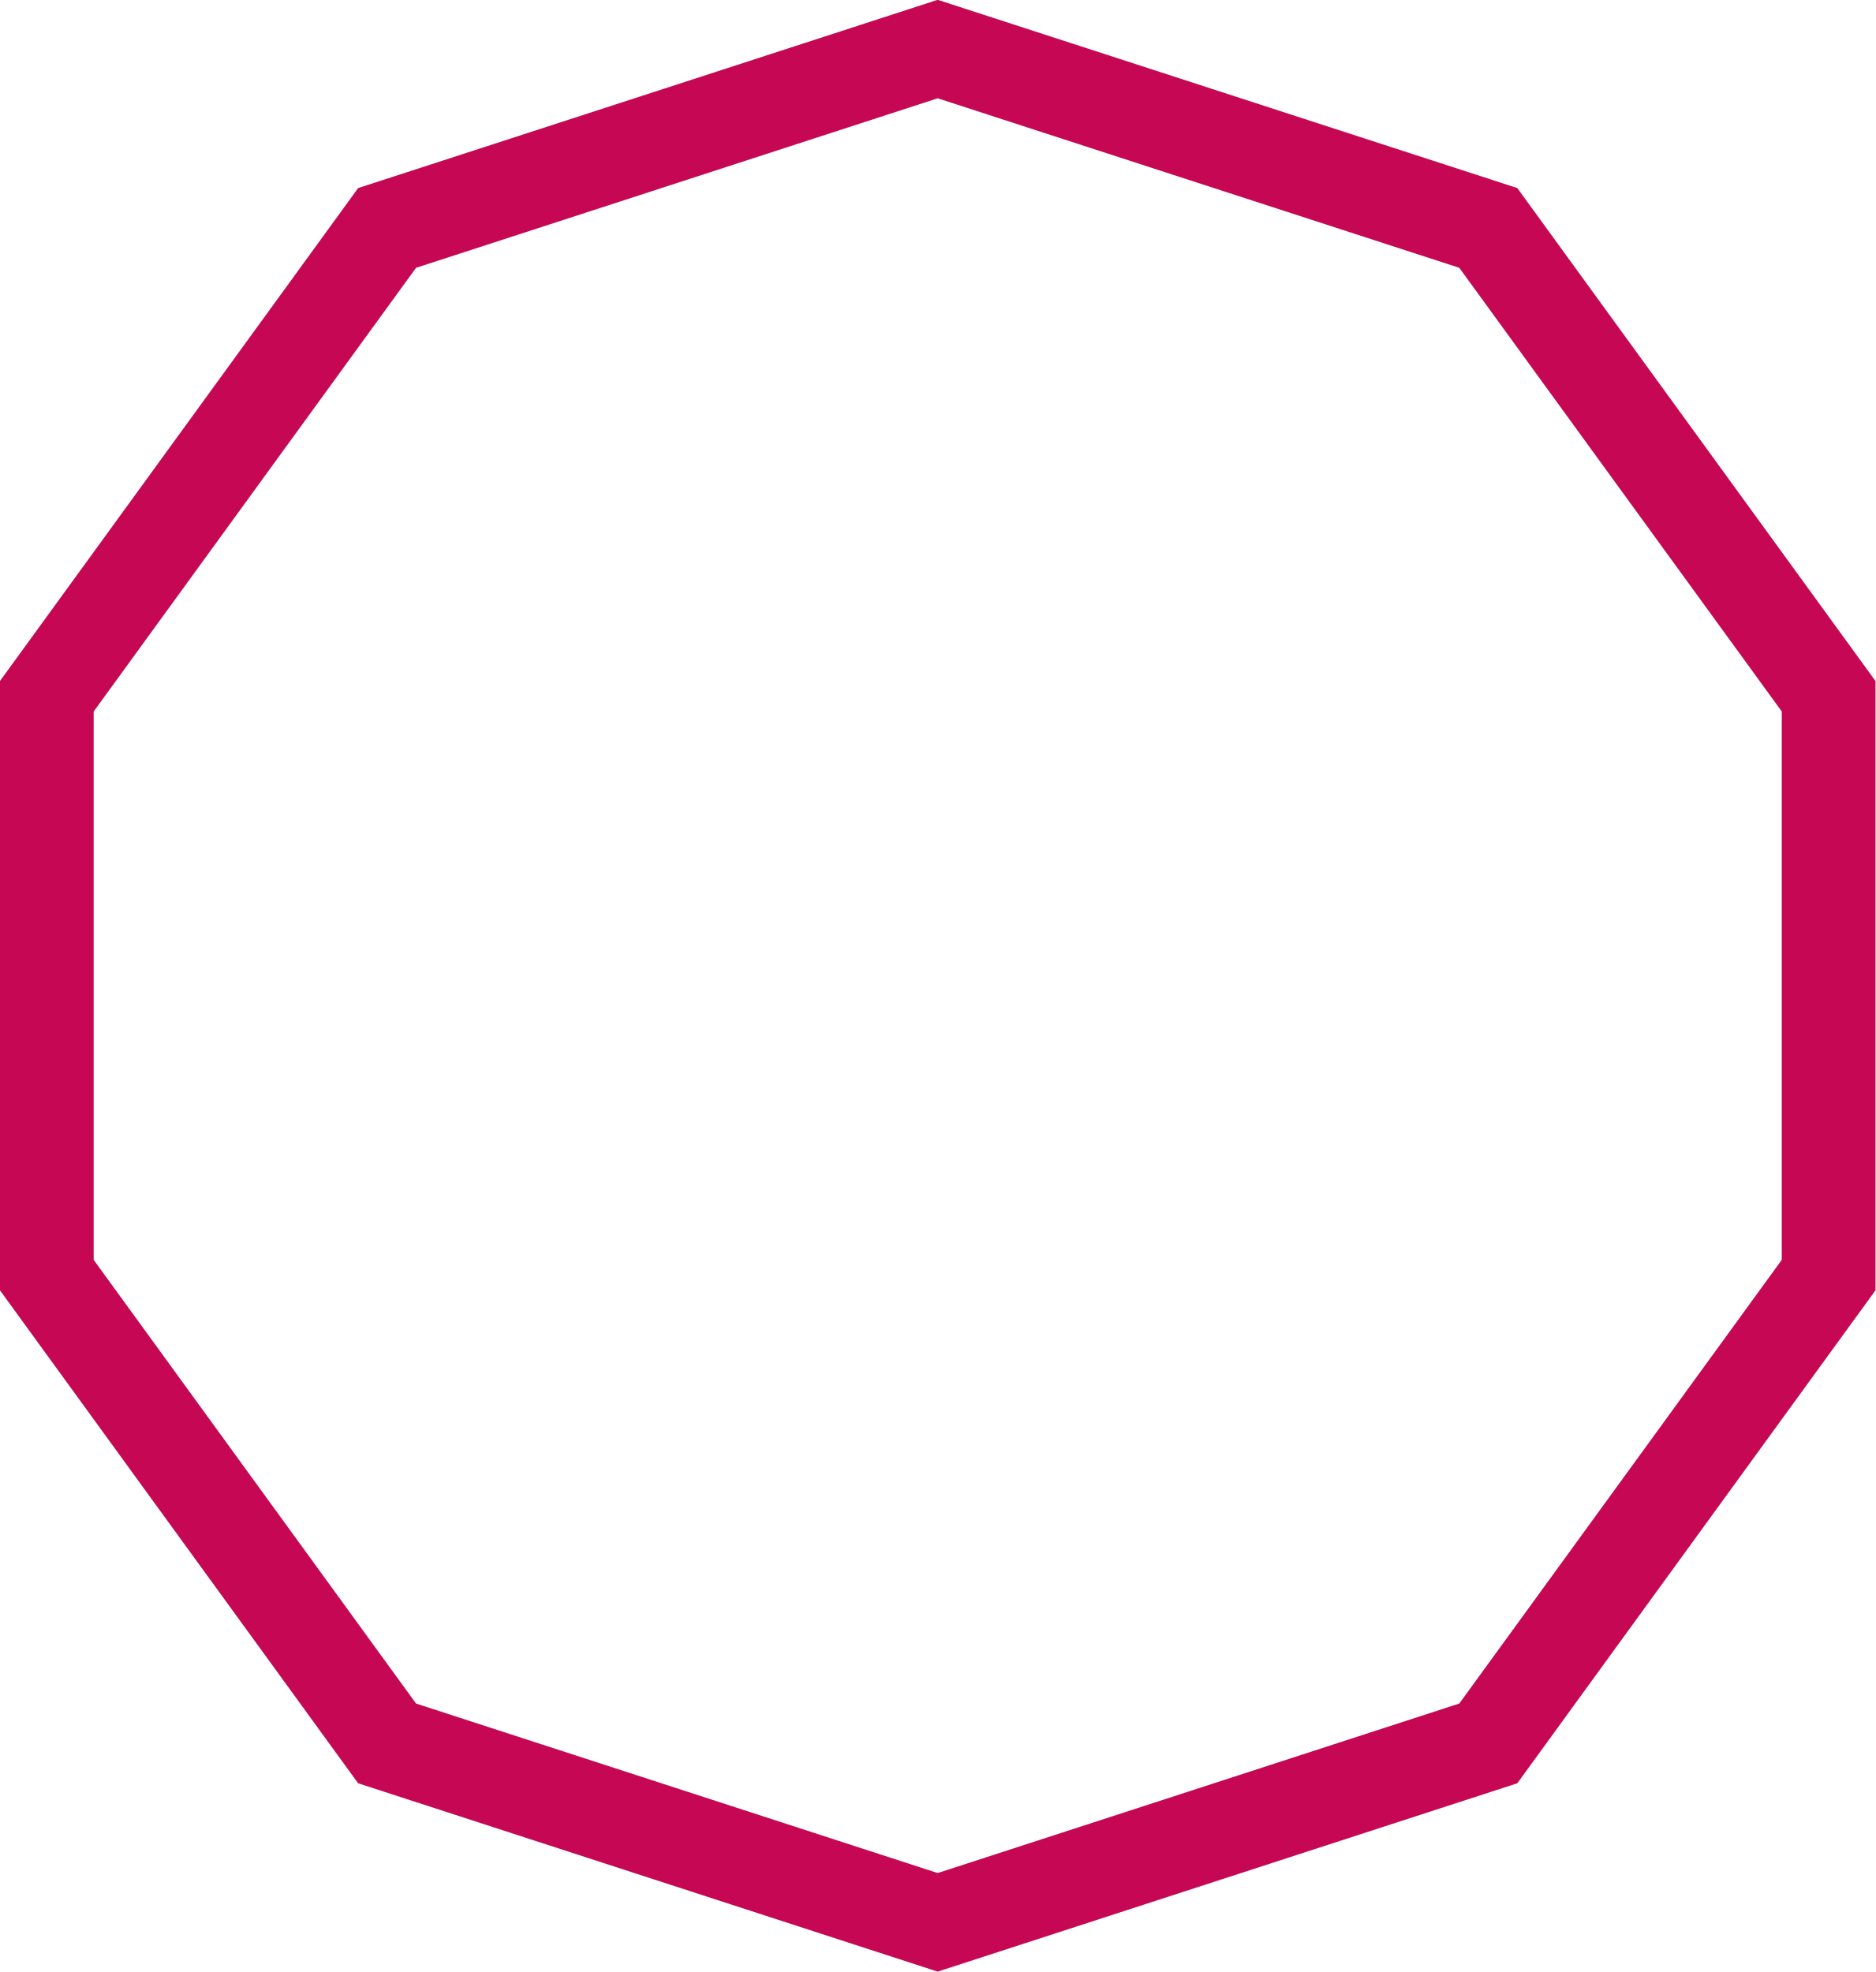
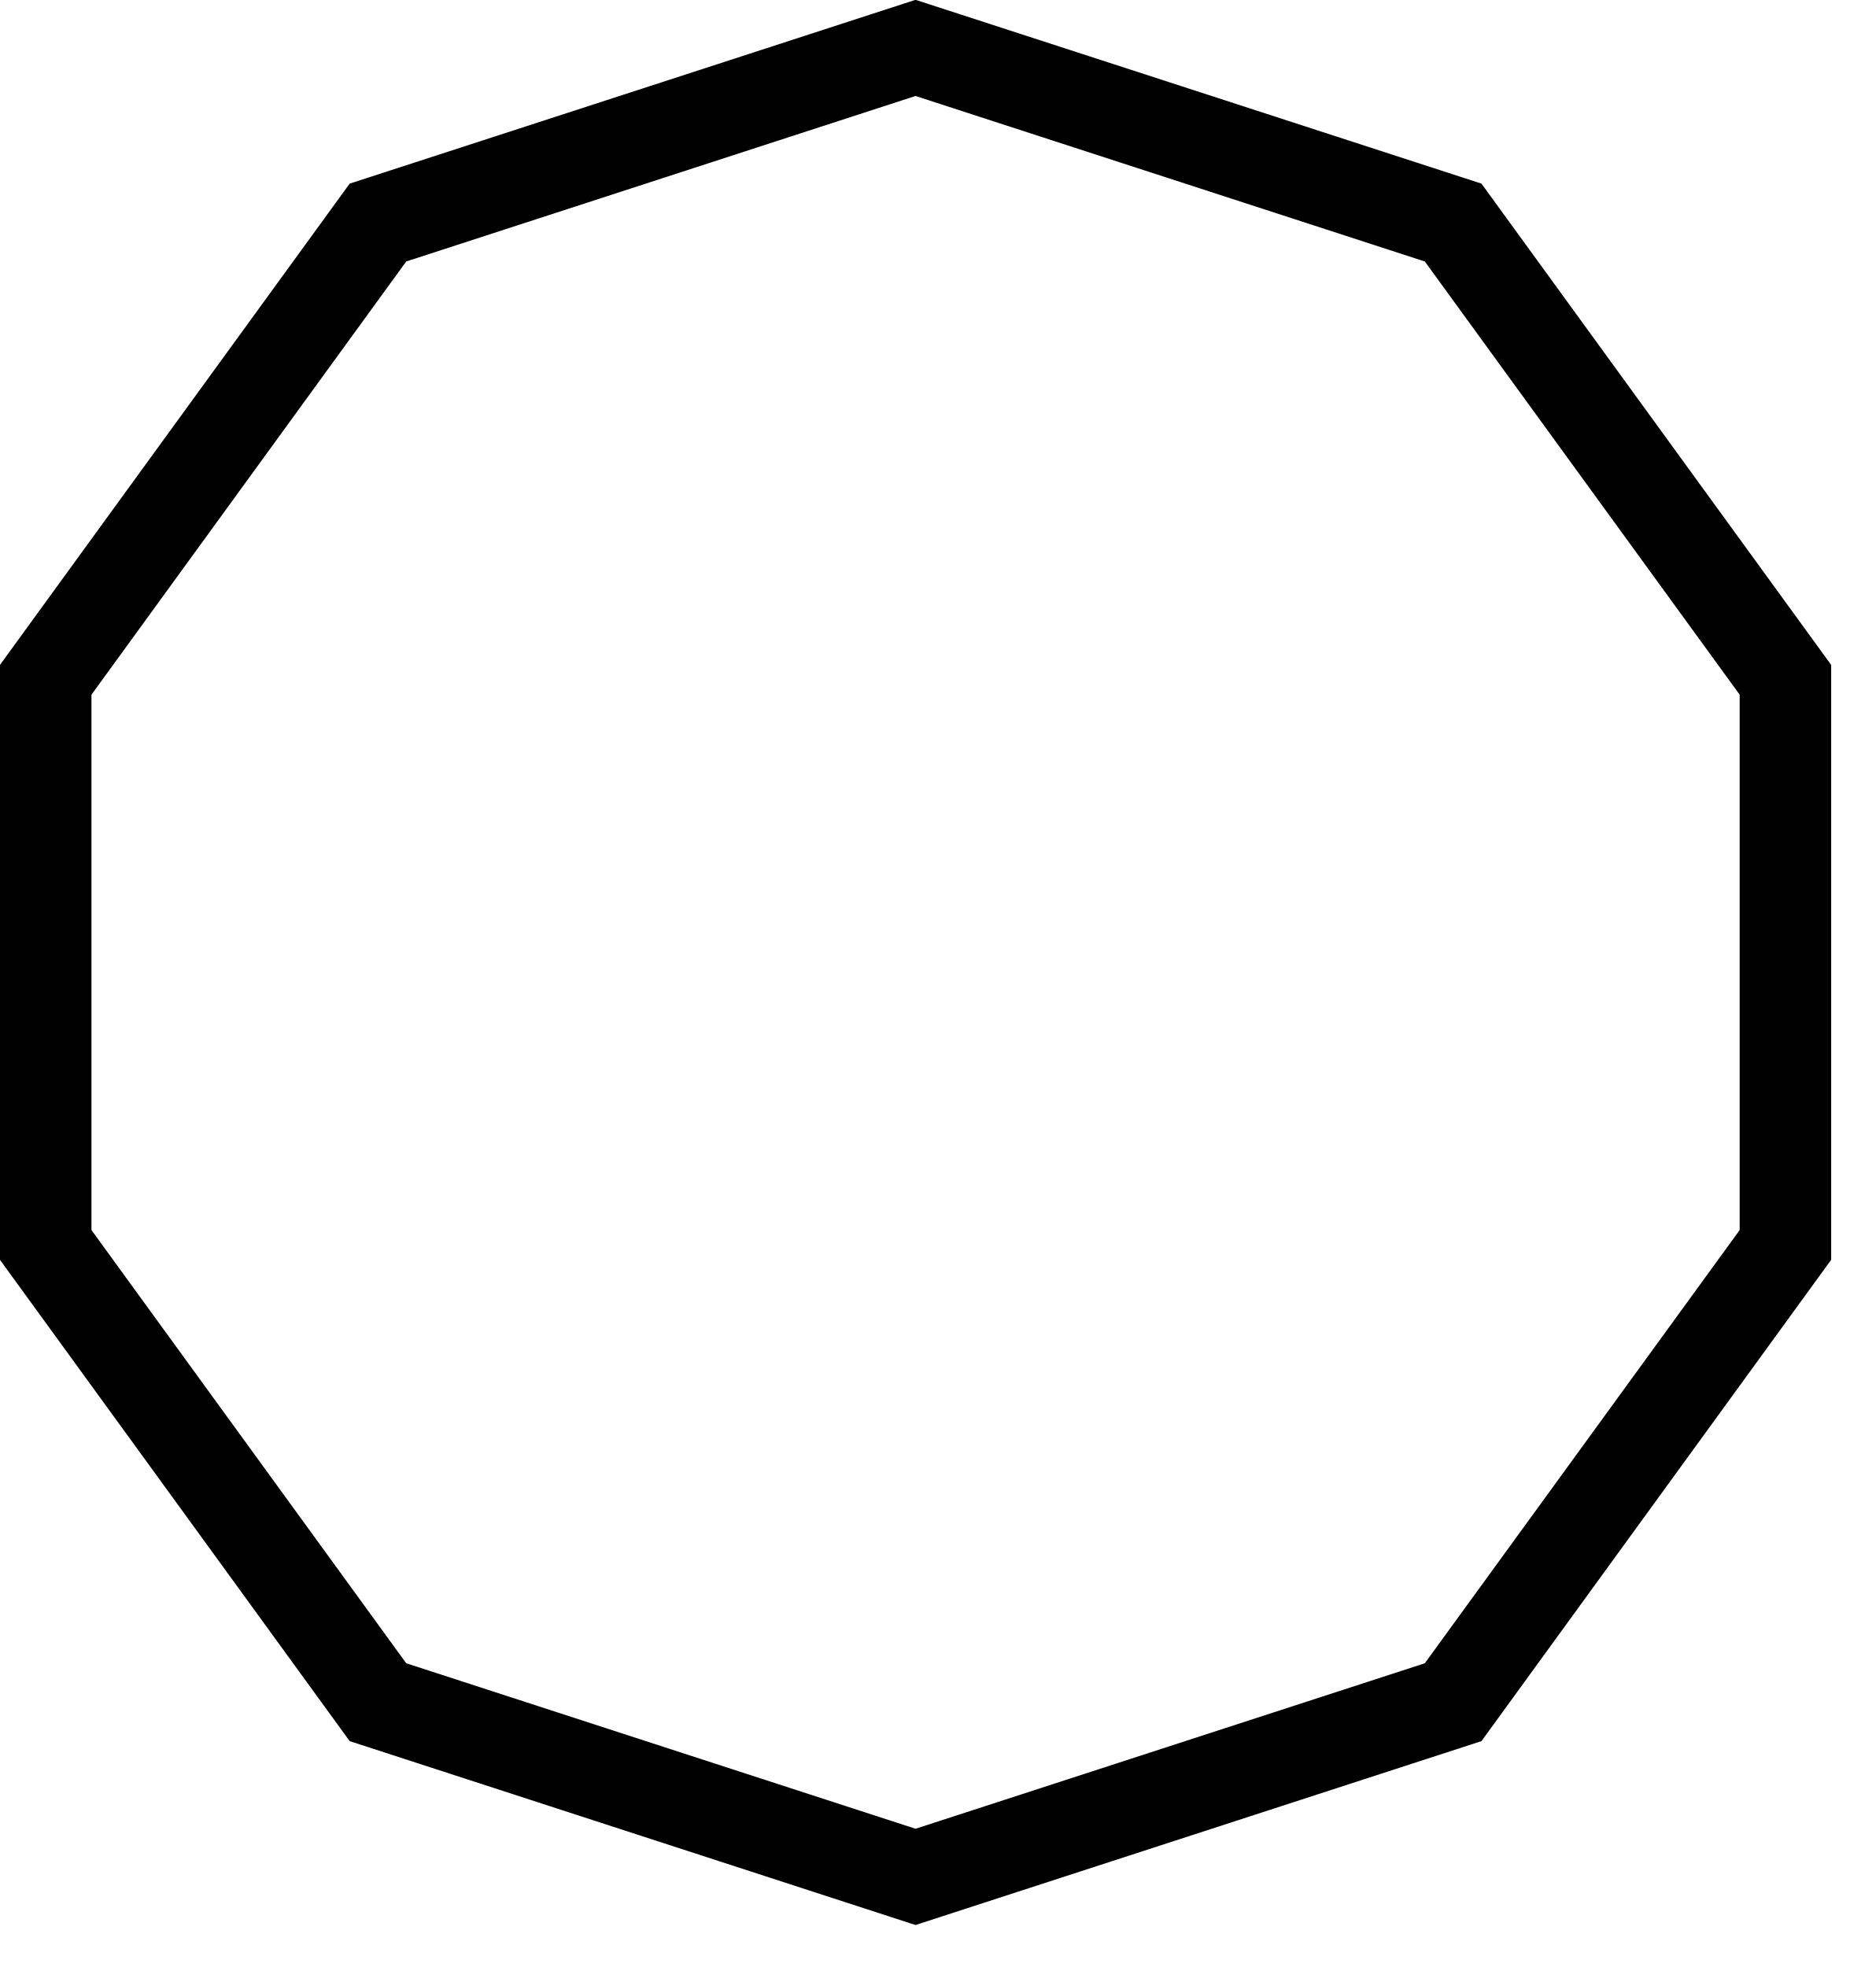
- <svg xmlns="http://www.w3.org/2000/svg" version="1.1" xml:space="preserve" style="fill-rule:evenodd;clip-rule:evenodd;stroke-linejoin:round;stroke-miterlimit:2;" viewBox="132.82 162.99 40.03 42.09">
-   <g transform="matrix(2,0,0,2,132.819,-587.972)">
-     <path d="M19.013,388.926L15.572,393.661L10.006,395.47L4.44,393.661L1,388.926L1,383.074L4.44,378.339L10.006,376.53L15.572,378.339L19.013,383.074L19.013,388.926ZM16.191,377.488L10.006,375.479L3.822,377.488L0,382.749L0,389.251L3.822,394.512L10.006,396.522L16.191,394.512L20.013,389.251L20.013,382.749L16.191,377.488Z" style="fill:rgb(198,7,83);fill-rule:nonzero;" />
+ <svg xmlns="http://www.w3.org/2000/svg" width="100%" height="100%" viewBox="0 0 41 43" version="1.1" xml:space="preserve" style="fill-rule:evenodd;clip-rule:evenodd;stroke-linejoin:round;stroke-miterlimit:2;">
+   <g transform="matrix(2,0,0,2,-0.001,-750.962)">
+     <path d="M19.013,388.926L15.572,393.661L10.006,395.47L4.44,393.661L1,388.926L1,383.074L4.44,378.339L10.006,376.53L15.572,378.339L19.013,383.074L19.013,388.926ZM16.191,377.488L10.006,375.479L3.822,377.488L0,382.749L0,389.251L3.822,394.512L10.006,396.522L16.191,394.512L20.013,389.251L20.013,382.749L16.191,377.488Z" style="fill-rule:nonzero;" />
  </g>
</svg>
